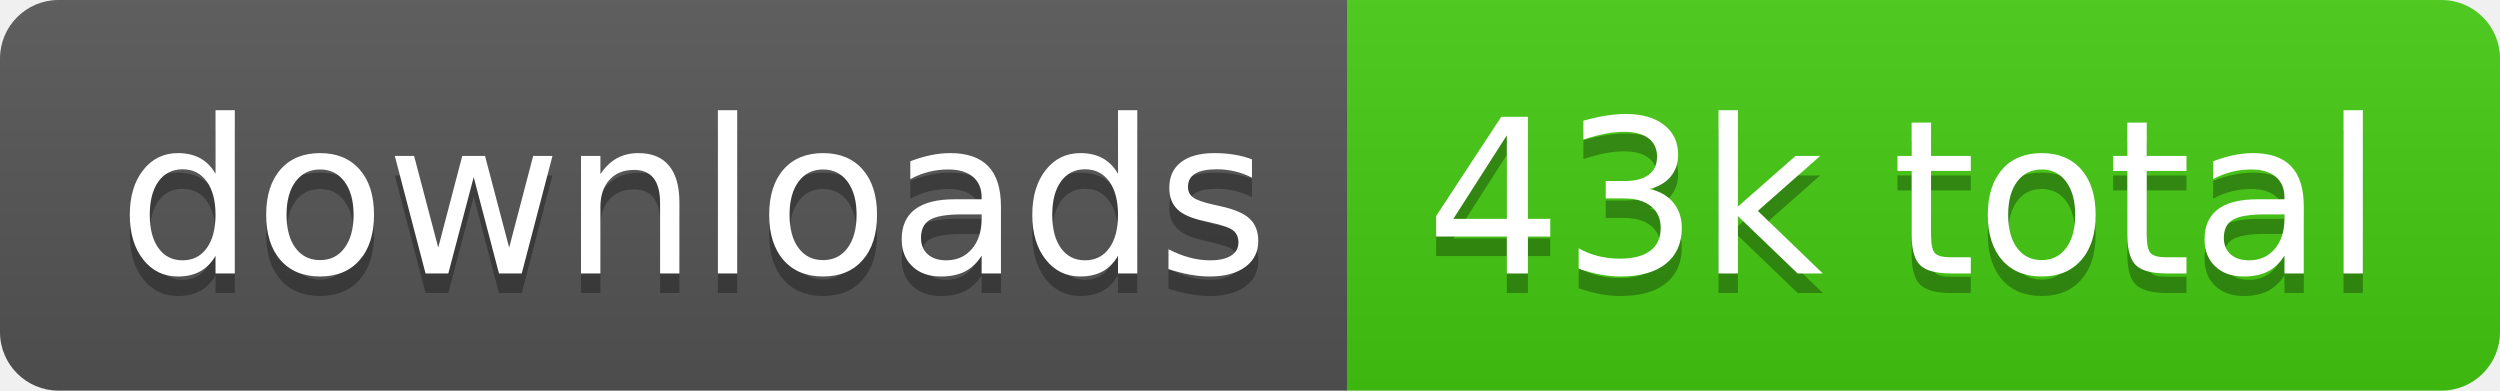
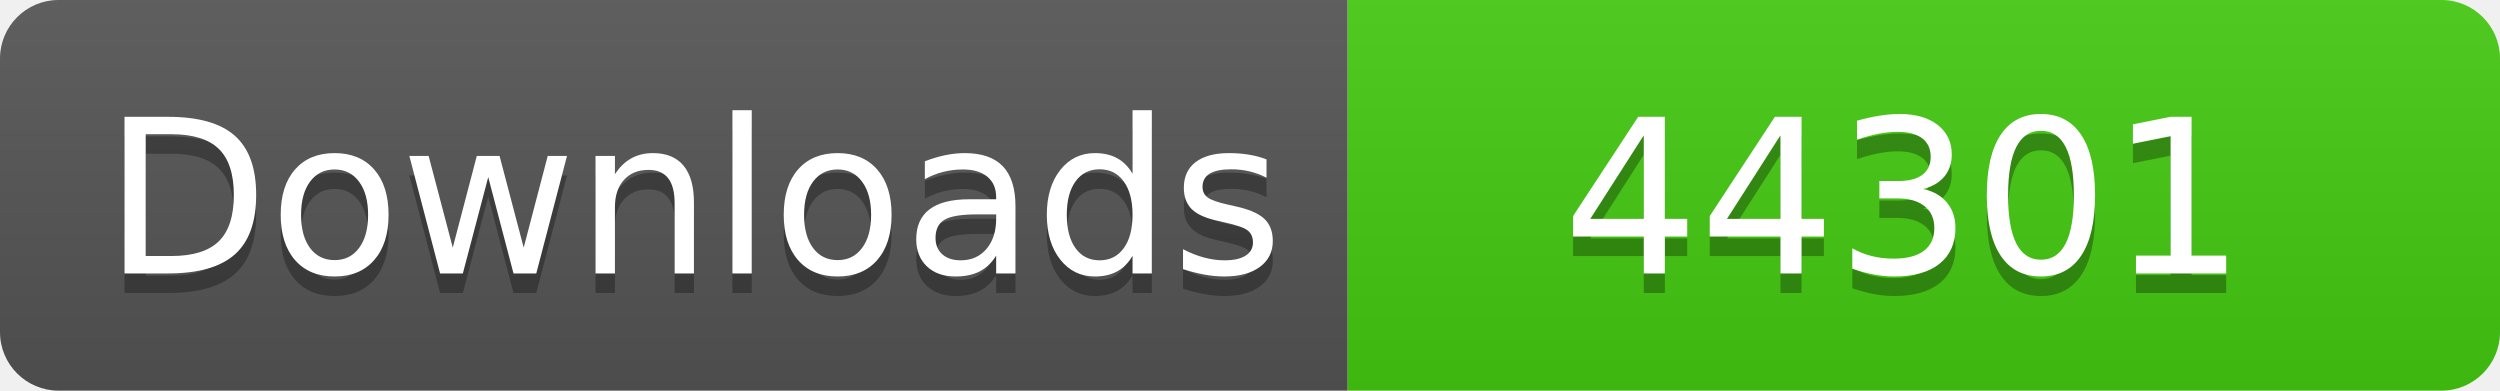
<svg xmlns="http://www.w3.org/2000/svg" width="128" height="20">
  <linearGradient id="b" x2="0" y2="100%">
    <stop offset="0" stop-color="#bbb" stop-opacity=".1" />
    <stop offset="1" stop-opacity=".1" />
  </linearGradient>
  <clipPath id="a">
    <rect width="128" height="20" rx="3" fill="#fff" />
  </clipPath>
  <g clip-path="url(#a)">
    <path fill="#555" d="M0 0h69v20H0z" />
    <path fill="#4c1" d="M69 0h59v20H69z" />
    <path fill="url(#b)" d="M0 0h128v20H0z" />
  </g>
  <g fill="#fff" text-anchor="middle" font-family="DejaVu Sans,Verdana,Geneva,sans-serif" font-size="110">
-     <text x="355" y="150" fill="#010101" fill-opacity=".3" transform="scale(.1)" textLength="590">downloads</text>
-     <text x="355" y="140" transform="scale(.1)" textLength="590">downloads</text>
-     <text x="975" y="150" fill="#010101" fill-opacity=".3" transform="scale(.1)" textLength="490">43k total</text>
-     <text x="975" y="140" transform="scale(.1)" textLength="490">43k total</text>
+     <text x="355" y="150" fill="#010101" fill-opacity=".3" transform="scale(.1)" textLength="590">Downloads</text>
+     <text x="355" y="140" transform="scale(.1)" textLength="590">Downloads</text>
+     <text x="975" y="150" fill="#010101" fill-opacity=".3" transform="scale(.1)" textLength="310">44301</text>
+     <text x="975" y="140" transform="scale(.1)" textLength="310">44301</text>
  </g>
</svg>
